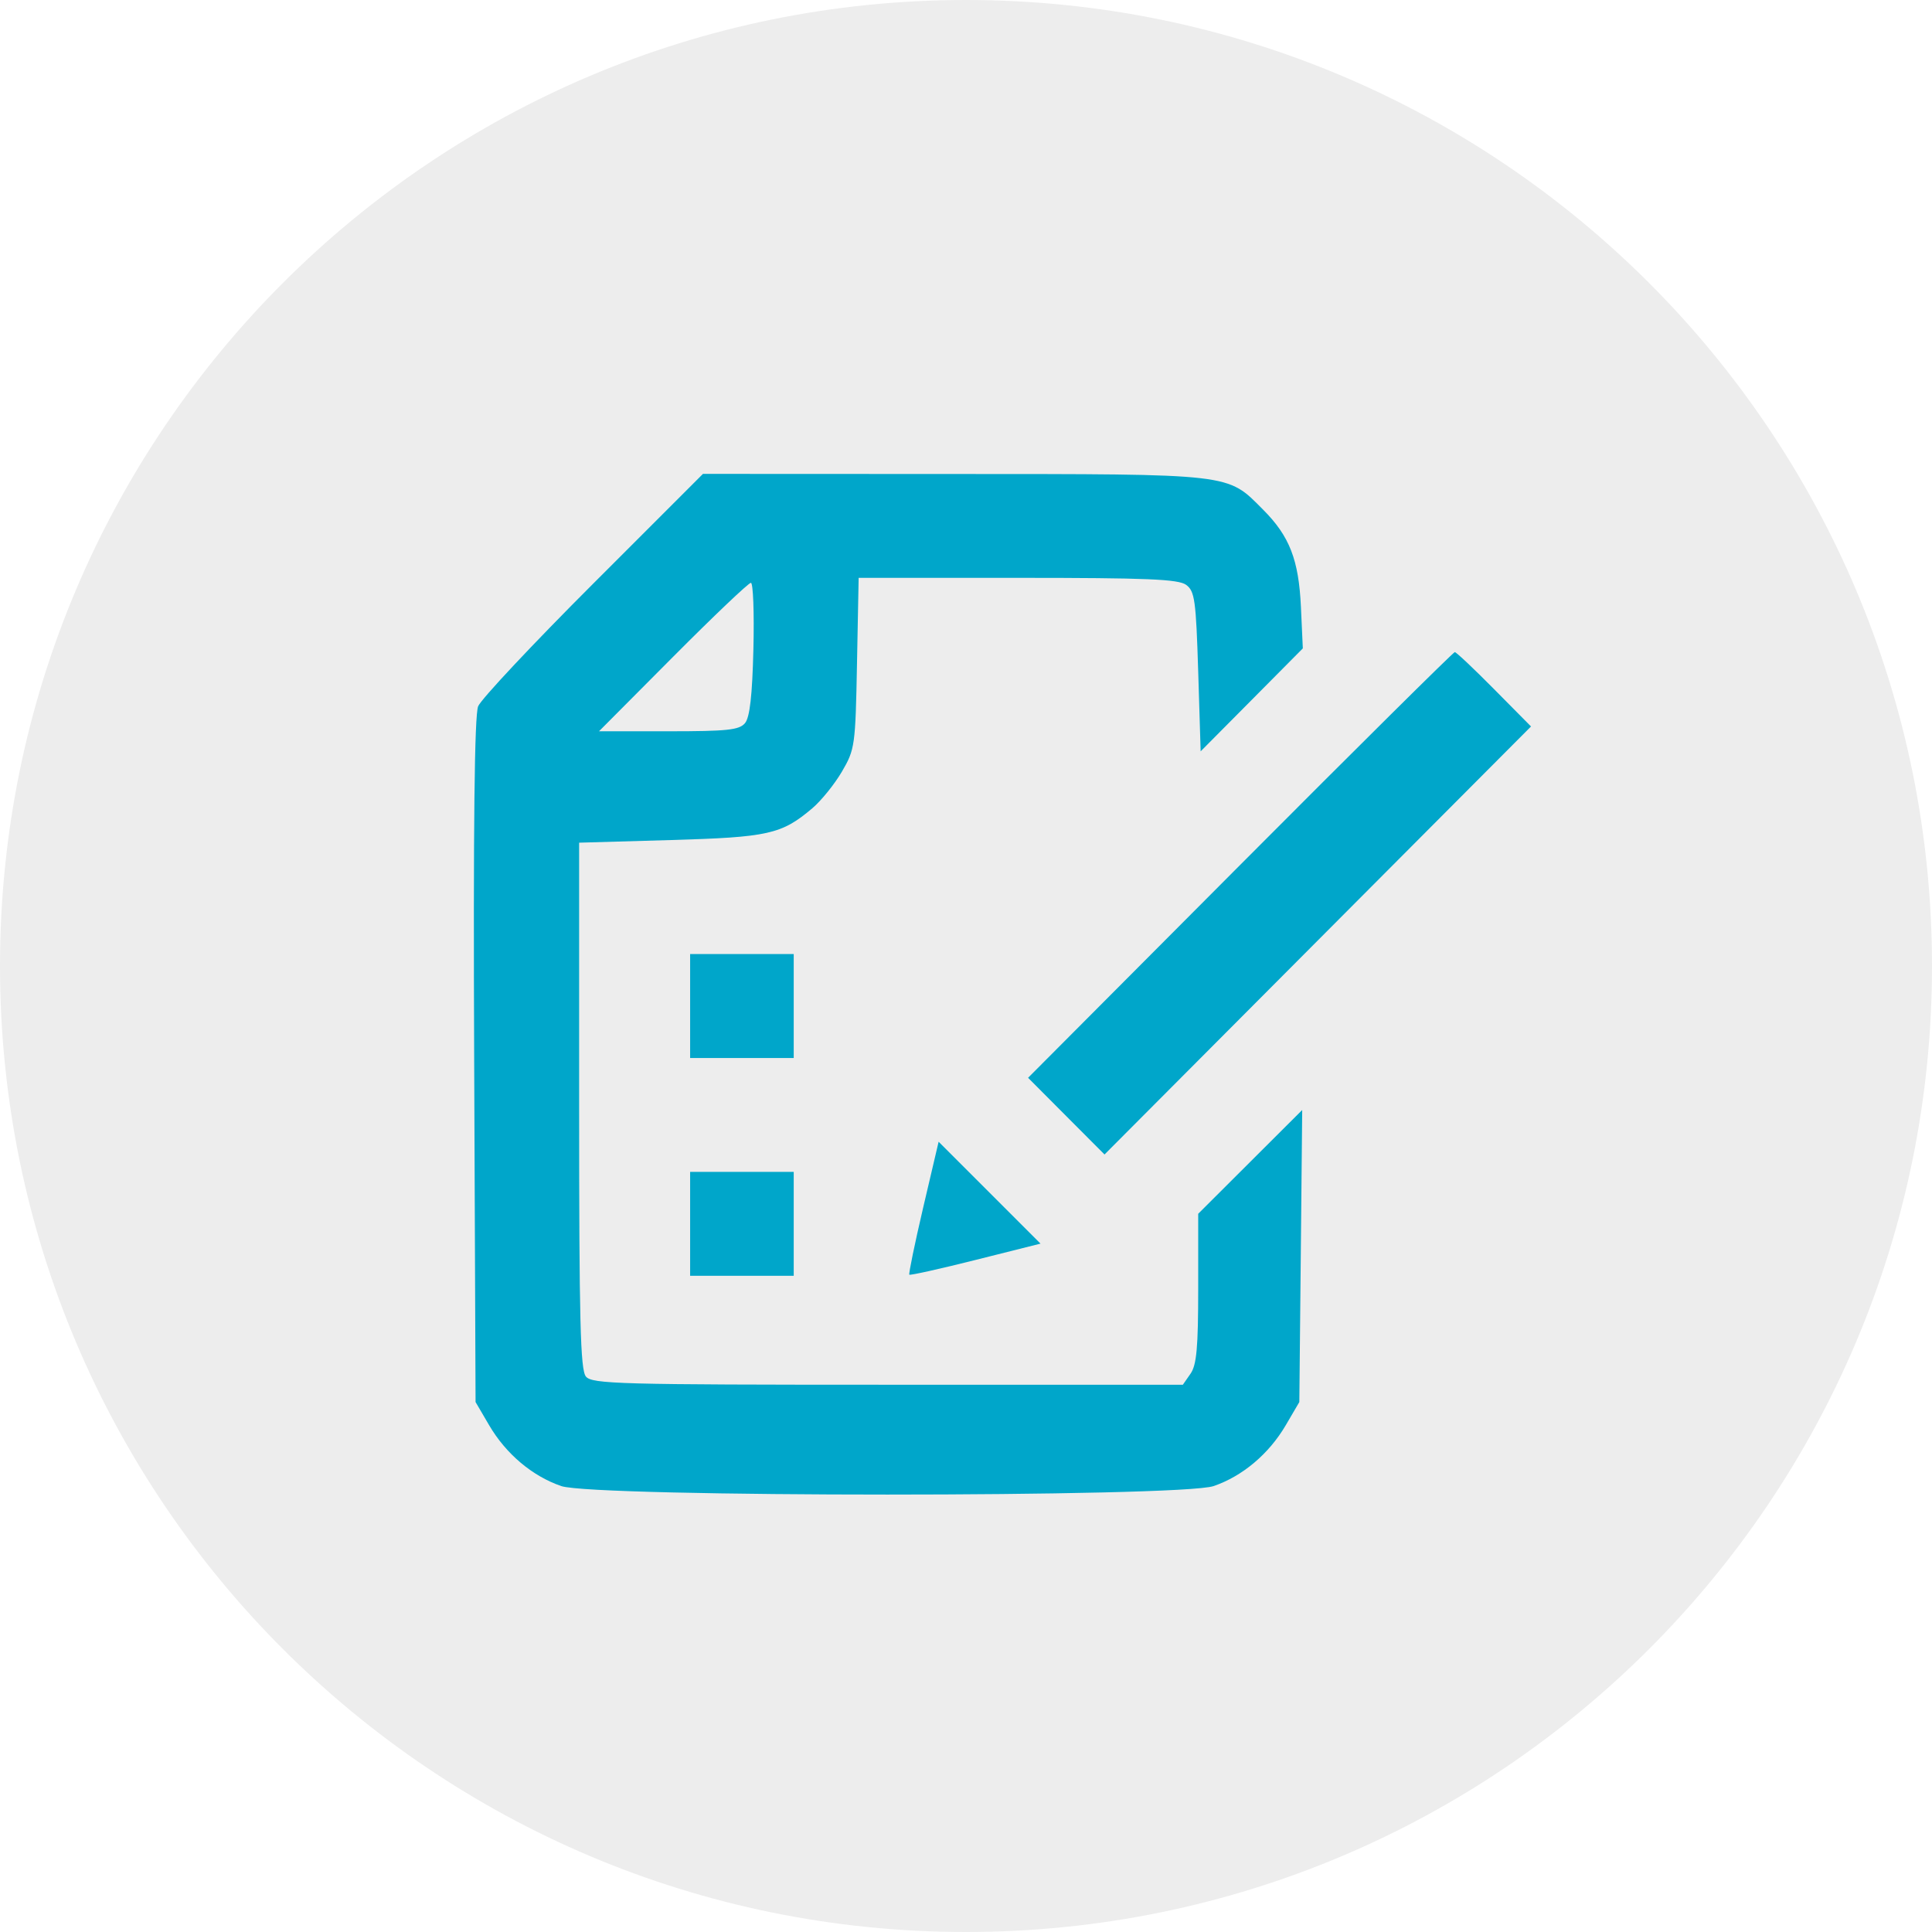
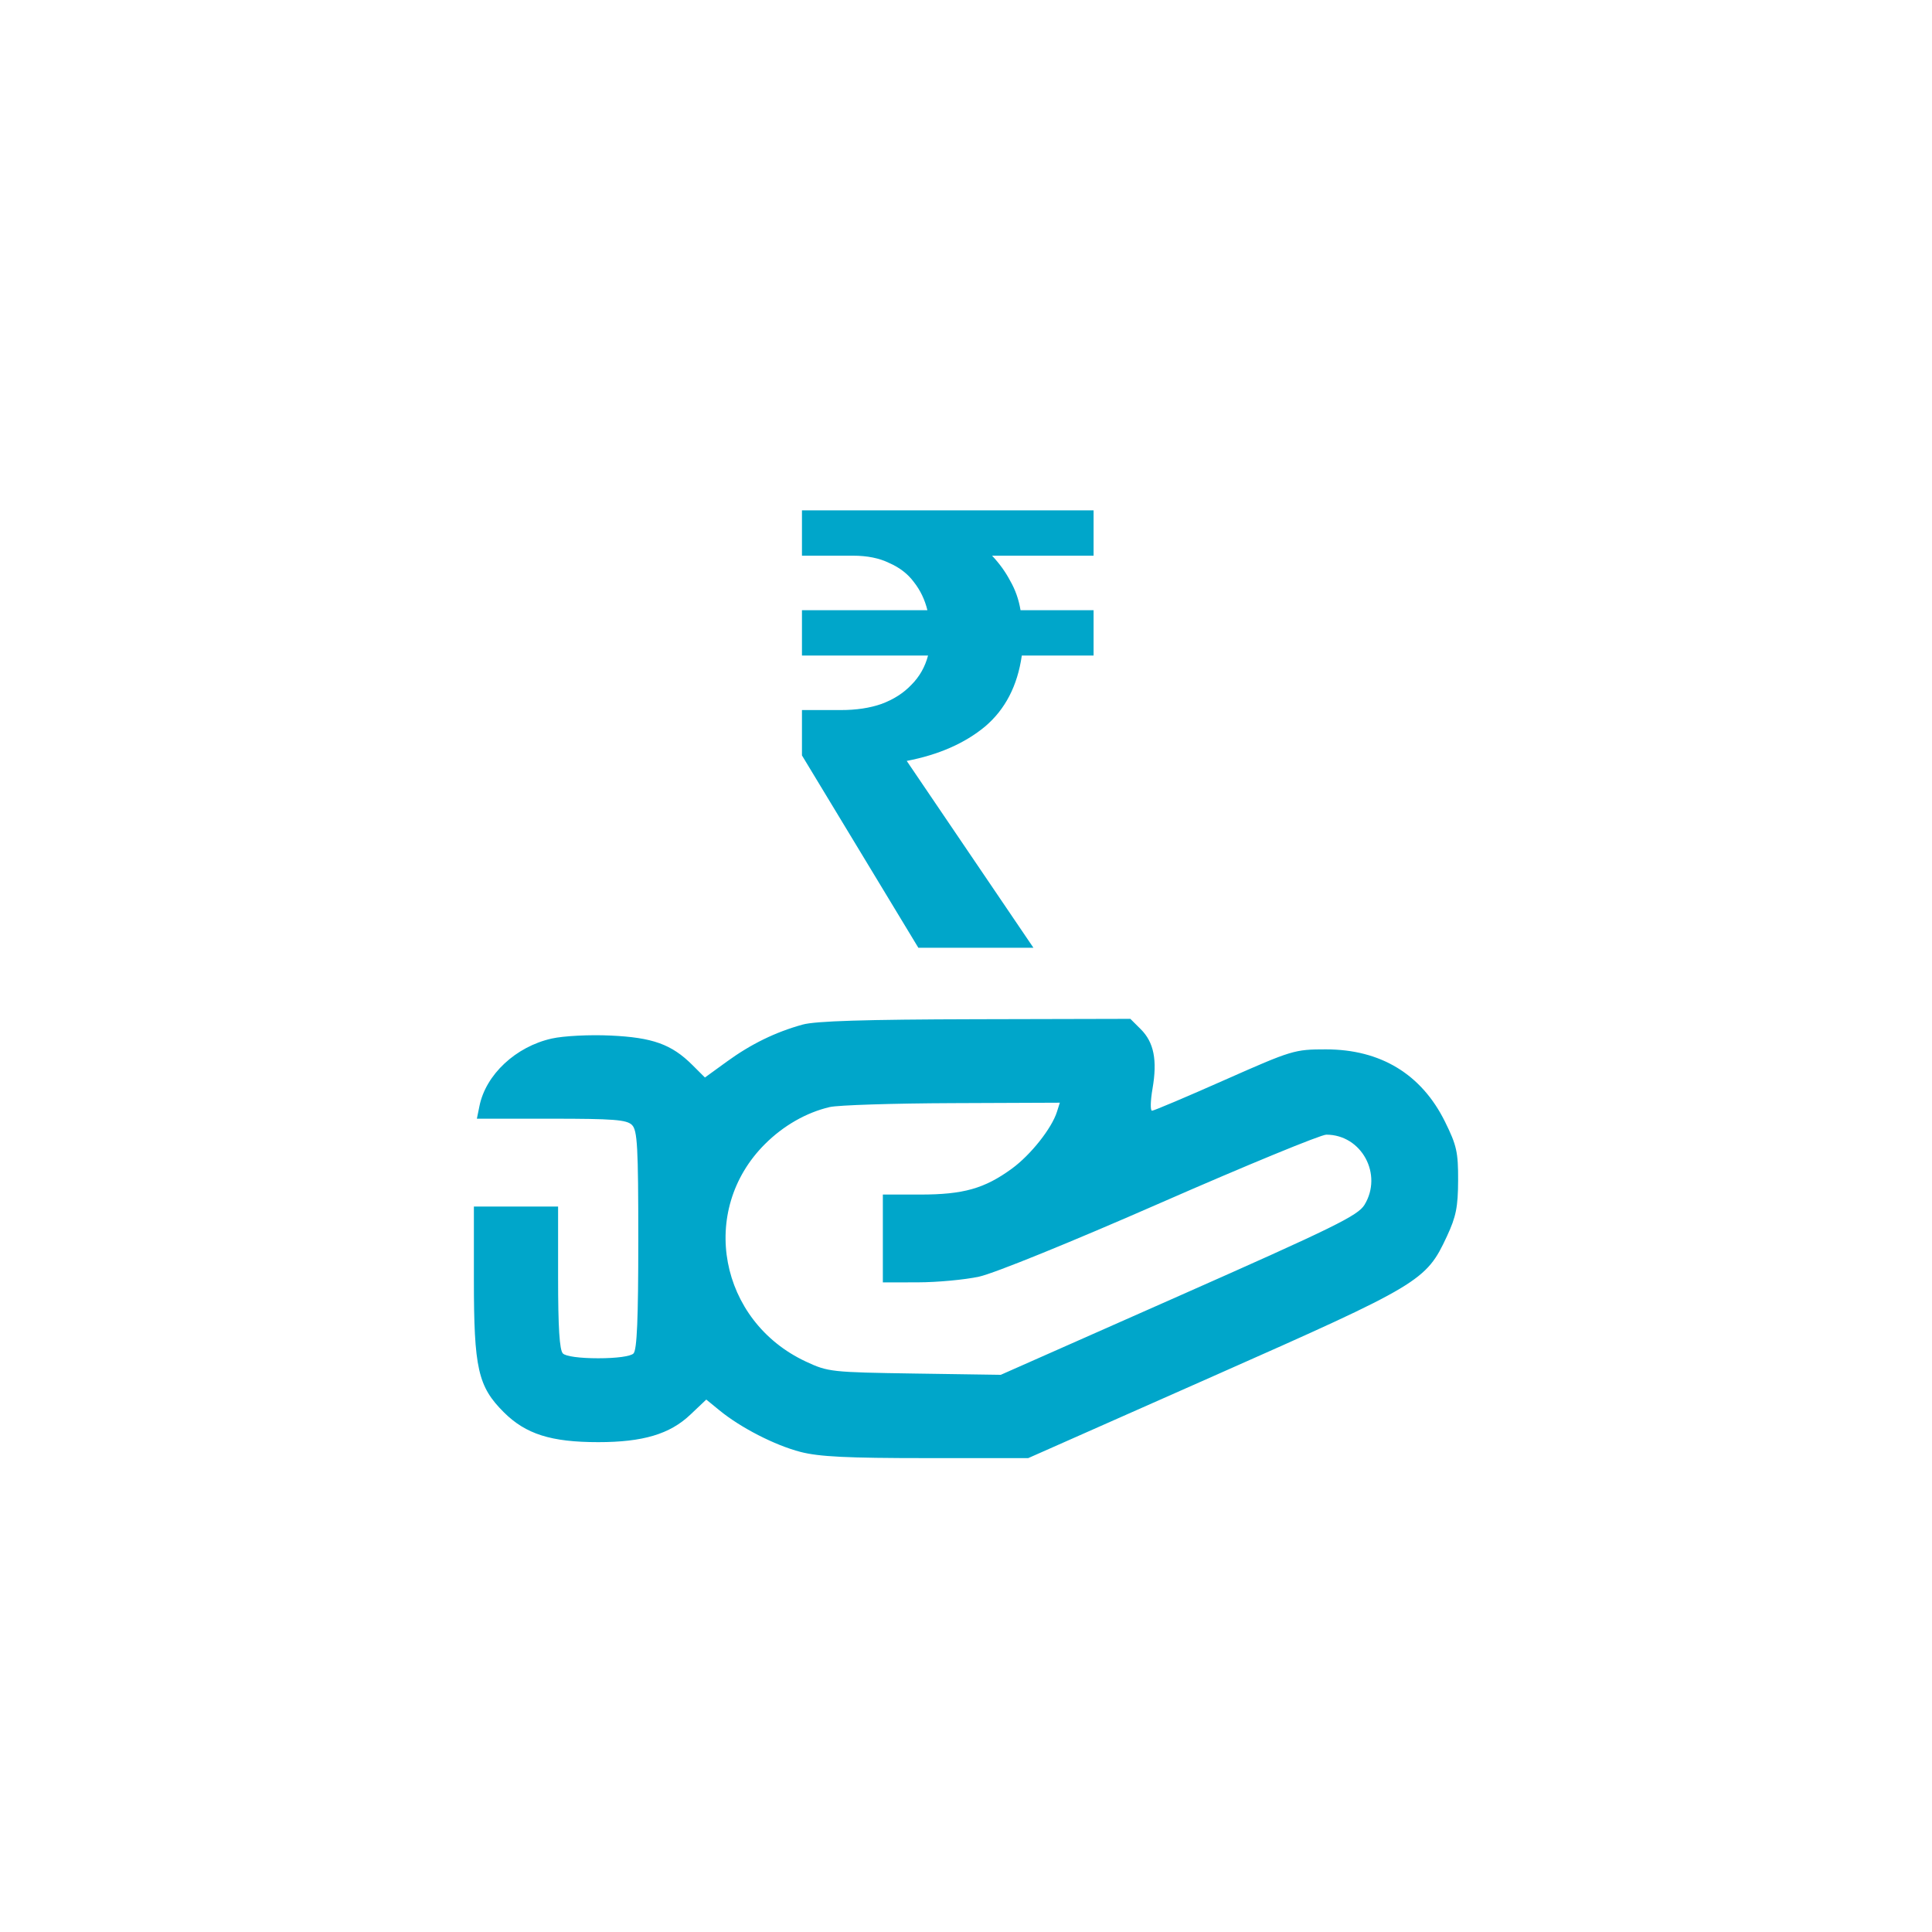
<svg xmlns="http://www.w3.org/2000/svg" width="53" height="53" viewBox="0 0 53 53" fill="none">
-   <circle cx="26.5" cy="26.5" r="26.5" fill="#EDEDED" />
-   <path fill-rule="evenodd" clip-rule="evenodd" d="M16.273 16.011C14.617 17.666 13.197 19.18 13.117 19.375C13.016 19.619 12.982 22.627 13.008 29.095L13.046 38.462L13.418 39.097C13.879 39.885 14.603 40.495 15.397 40.767C16.305 41.078 32.384 41.078 33.293 40.767C34.087 40.495 34.81 39.885 35.272 39.097L35.644 38.462L35.684 34.456L35.723 30.45L34.297 31.873L32.87 33.297V35.34C32.87 36.969 32.827 37.444 32.659 37.685L32.449 37.987H24.354C16.99 37.987 16.242 37.967 16.073 37.762C15.921 37.578 15.887 36.239 15.887 30.328V23.117L18.391 23.045C21.08 22.968 21.439 22.888 22.284 22.173C22.527 21.967 22.893 21.514 23.096 21.168C23.453 20.557 23.467 20.462 23.51 18.194L23.555 15.852H27.916C31.465 15.852 32.326 15.888 32.539 16.044C32.775 16.217 32.809 16.46 32.87 18.424L32.937 20.611L34.339 19.199L35.74 17.787L35.688 16.65C35.628 15.357 35.377 14.71 34.651 13.982C33.653 12.98 33.882 13.006 26.178 13.003L19.284 13L16.273 16.011ZM20.668 17.8C20.637 19.082 20.569 19.679 20.438 19.837C20.281 20.026 19.952 20.061 18.342 20.061H16.432L18.459 18.024C19.573 16.904 20.536 15.988 20.599 15.988C20.661 15.988 20.692 16.803 20.668 17.8ZM34.02 23.728L28.203 29.567L29.251 30.619L30.3 31.671L36.15 25.8L42 19.929L40.99 18.909C40.435 18.348 39.949 17.889 39.909 17.889C39.87 17.889 37.22 20.516 34.02 23.728ZM18.932 27.598V29.024H20.353H21.774V27.598V26.172H20.353H18.932V27.598ZM25.326 33.124C25.094 34.116 24.923 34.946 24.945 34.968C24.968 34.991 25.787 34.809 26.765 34.563L28.544 34.116L27.146 32.718L25.749 31.321L25.326 33.124ZM18.932 33.574V34.999H20.353H21.774V33.574V32.148H20.353H18.932V33.574Z" fill="#00A6CA" />
+   <path d="M25.193 26L22 20.723V19.479H23.064C23.49 19.479 23.863 19.423 24.182 19.311C24.513 19.188 24.785 19.014 24.998 18.79C25.223 18.566 25.376 18.297 25.459 17.983H22V16.739H25.441C25.37 16.448 25.246 16.191 25.069 15.966C24.903 15.742 24.678 15.569 24.395 15.445C24.123 15.311 23.792 15.244 23.401 15.244H22V14H30V15.244H27.215C27.416 15.457 27.582 15.686 27.712 15.933C27.854 16.179 27.948 16.448 27.996 16.739H30V17.983H28.031C27.913 18.812 27.576 19.462 27.02 19.933C26.464 20.392 25.749 20.706 24.874 20.874L28.35 26H25.193Z" fill="#00A6CA" />
+   <path fill-rule="evenodd" clip-rule="evenodd" d="M22.019 28.107C21.275 28.312 20.601 28.641 19.936 29.125L19.338 29.559L18.991 29.213C18.423 28.648 17.904 28.461 16.751 28.408C16.167 28.381 15.465 28.417 15.137 28.49C14.149 28.71 13.325 29.48 13.152 30.345L13.082 30.689H15.123C16.832 30.689 17.192 30.717 17.337 30.861C17.485 31.009 17.51 31.45 17.51 34.016C17.51 36.189 17.474 37.034 17.378 37.13C17.298 37.209 16.913 37.261 16.41 37.261C15.906 37.261 15.521 37.209 15.442 37.13C15.349 37.037 15.31 36.419 15.31 35.048V33.099H14.155H13V35.105C13 37.54 13.112 38.036 13.822 38.743C14.424 39.342 15.117 39.562 16.41 39.562C17.638 39.562 18.375 39.342 18.937 38.809L19.375 38.394L19.735 38.688C20.319 39.167 21.258 39.648 21.96 39.83C22.469 39.962 23.242 40 25.411 40H28.207L33.304 37.743C38.965 35.237 39.122 35.142 39.692 33.917C39.944 33.377 39.997 33.11 40 32.384C40.003 31.608 39.961 31.42 39.64 30.771C38.996 29.468 37.874 28.787 36.373 28.787C35.514 28.787 35.447 28.807 33.593 29.628C32.549 30.091 31.653 30.47 31.603 30.47C31.553 30.47 31.559 30.197 31.617 29.863C31.752 29.084 31.655 28.594 31.296 28.236L31.009 27.95L26.762 27.96C23.733 27.967 22.372 28.009 22.019 28.107ZM28.996 30.497C28.853 30.953 28.274 31.683 27.757 32.06C27.008 32.606 26.429 32.77 25.244 32.77H24.219V33.975V35.18L25.182 35.178C25.711 35.177 26.466 35.107 26.859 35.022C27.272 34.932 29.376 34.078 31.841 32.997C34.189 31.968 36.233 31.127 36.384 31.127C37.351 31.127 37.943 32.216 37.431 33.053C37.25 33.348 36.598 33.668 32.339 35.553L27.454 37.715L25.094 37.68C22.803 37.645 22.716 37.636 22.108 37.352C19.726 36.24 19.155 33.207 20.986 31.384C21.493 30.878 22.12 30.52 22.76 30.37C22.988 30.316 24.502 30.268 26.124 30.262L29.074 30.25L28.996 30.497Z" fill="#00A6CA" />
</svg>
